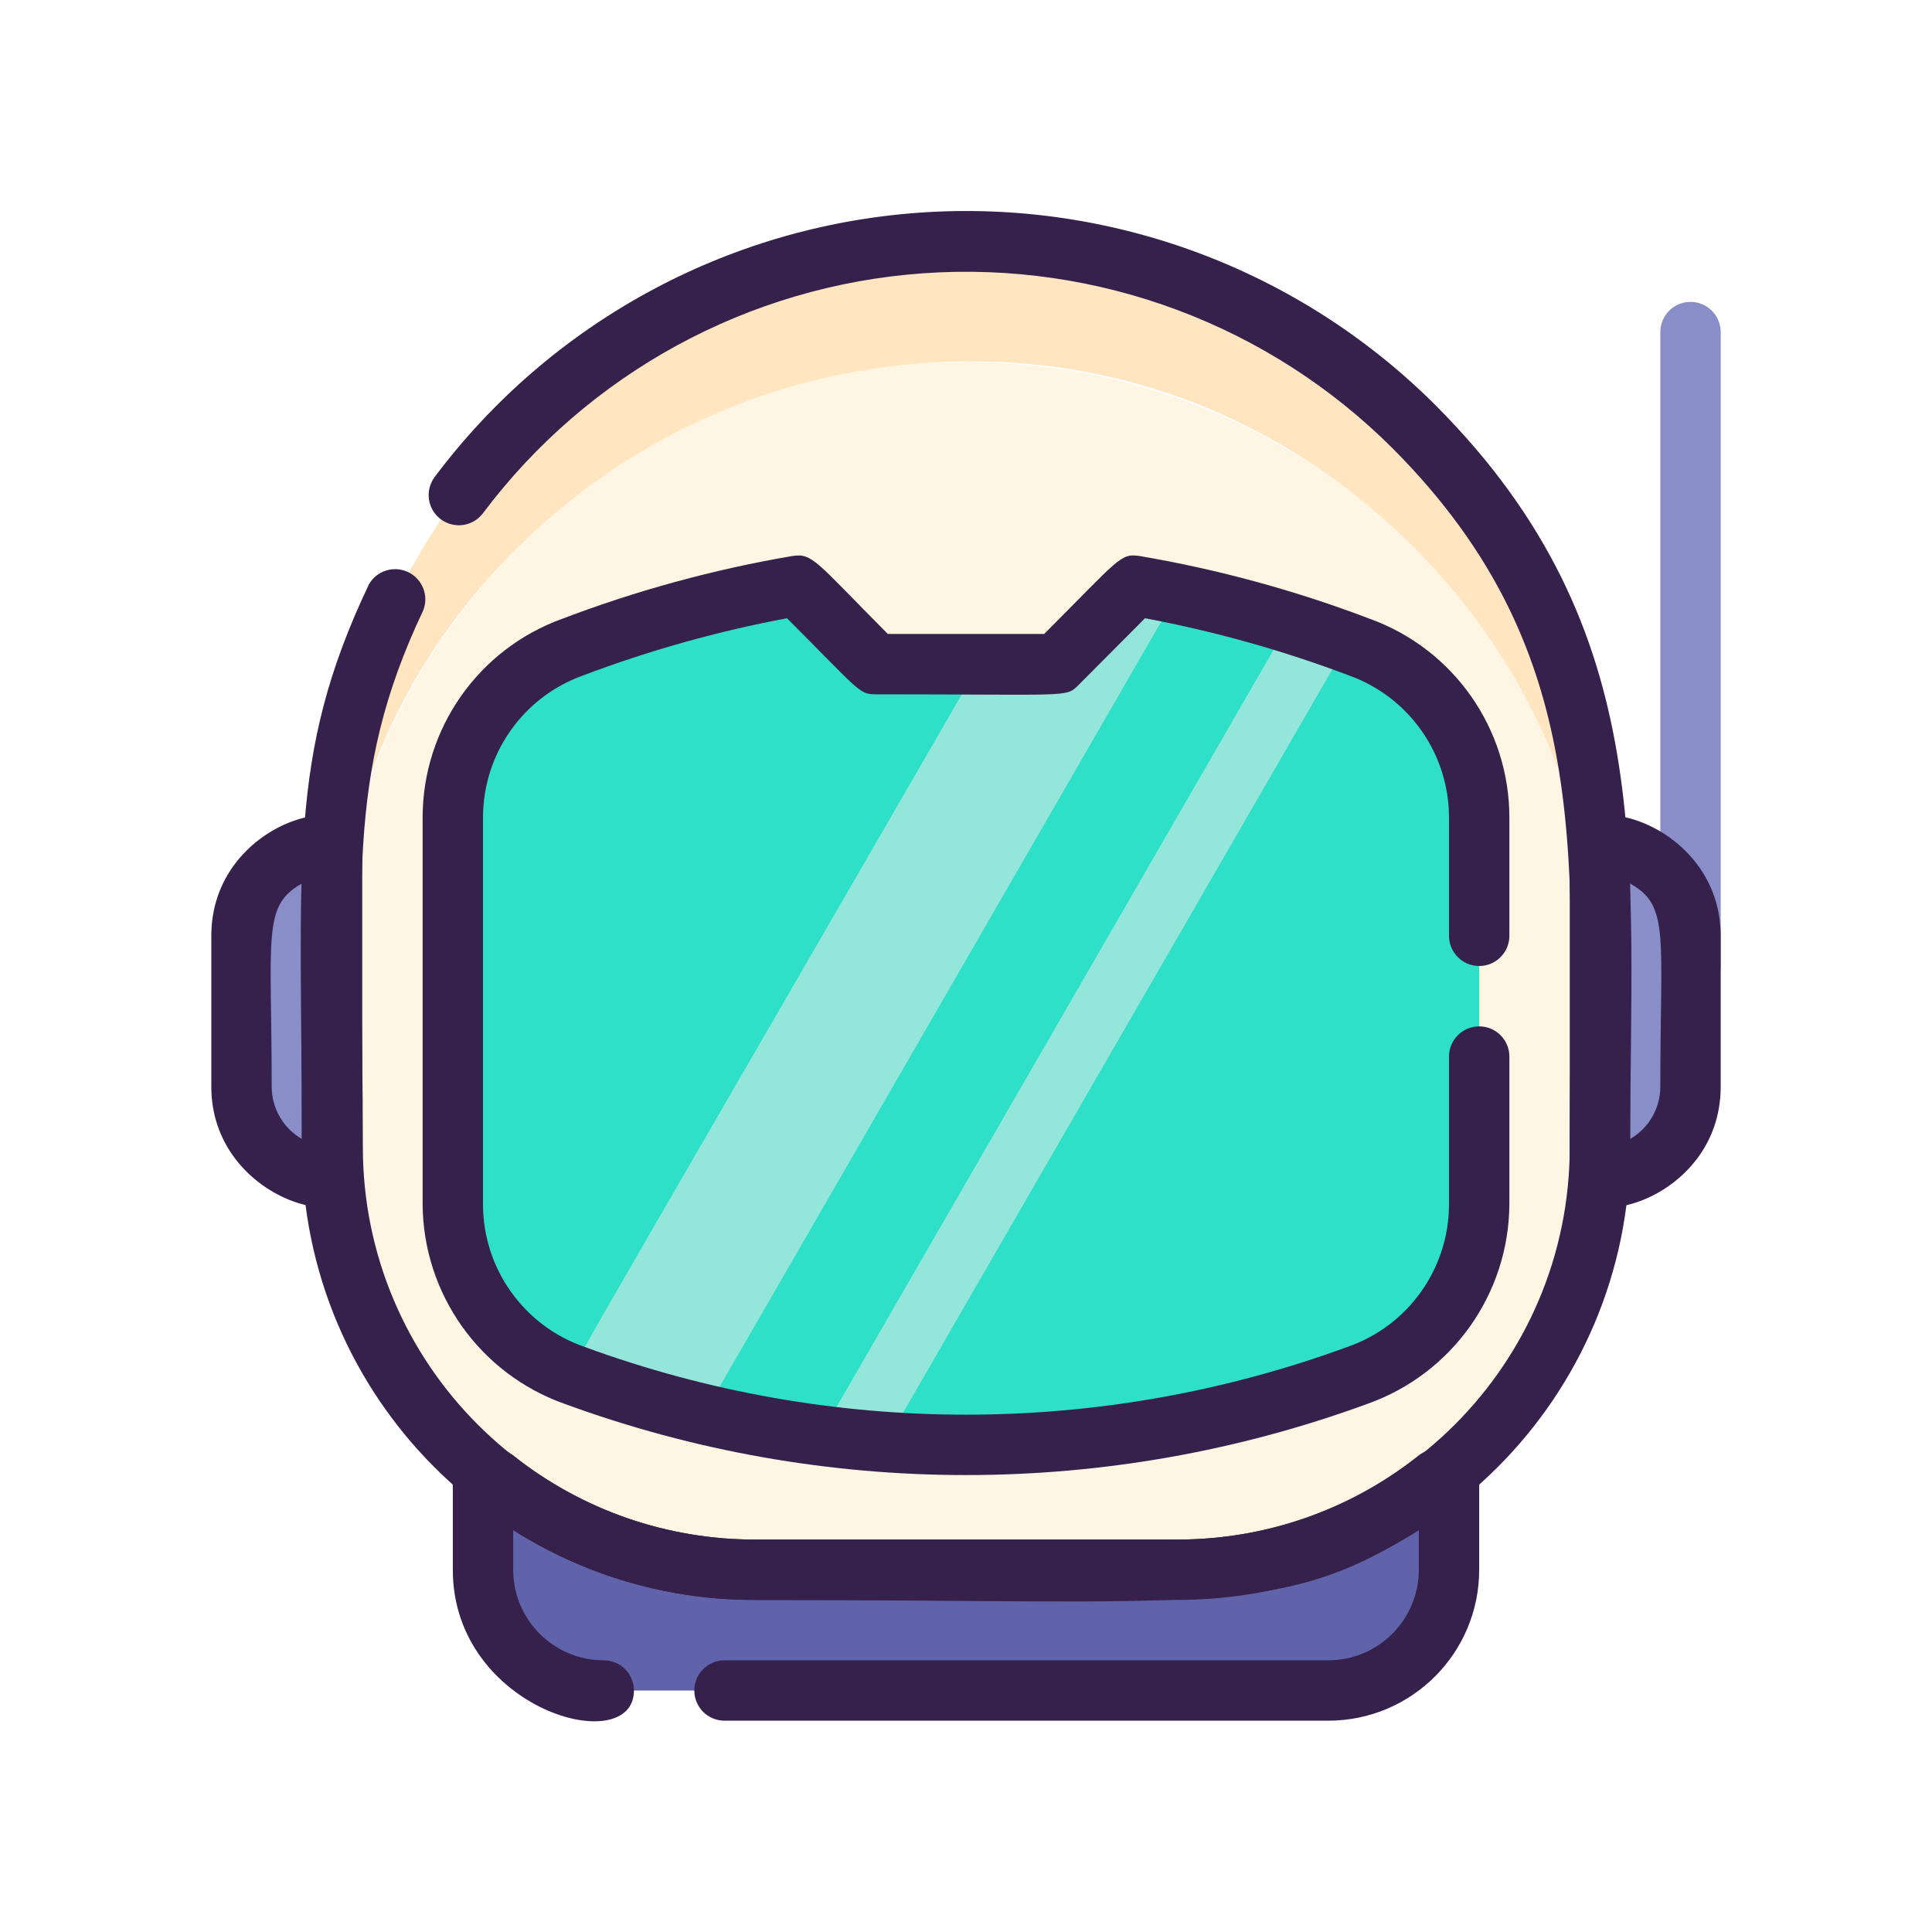
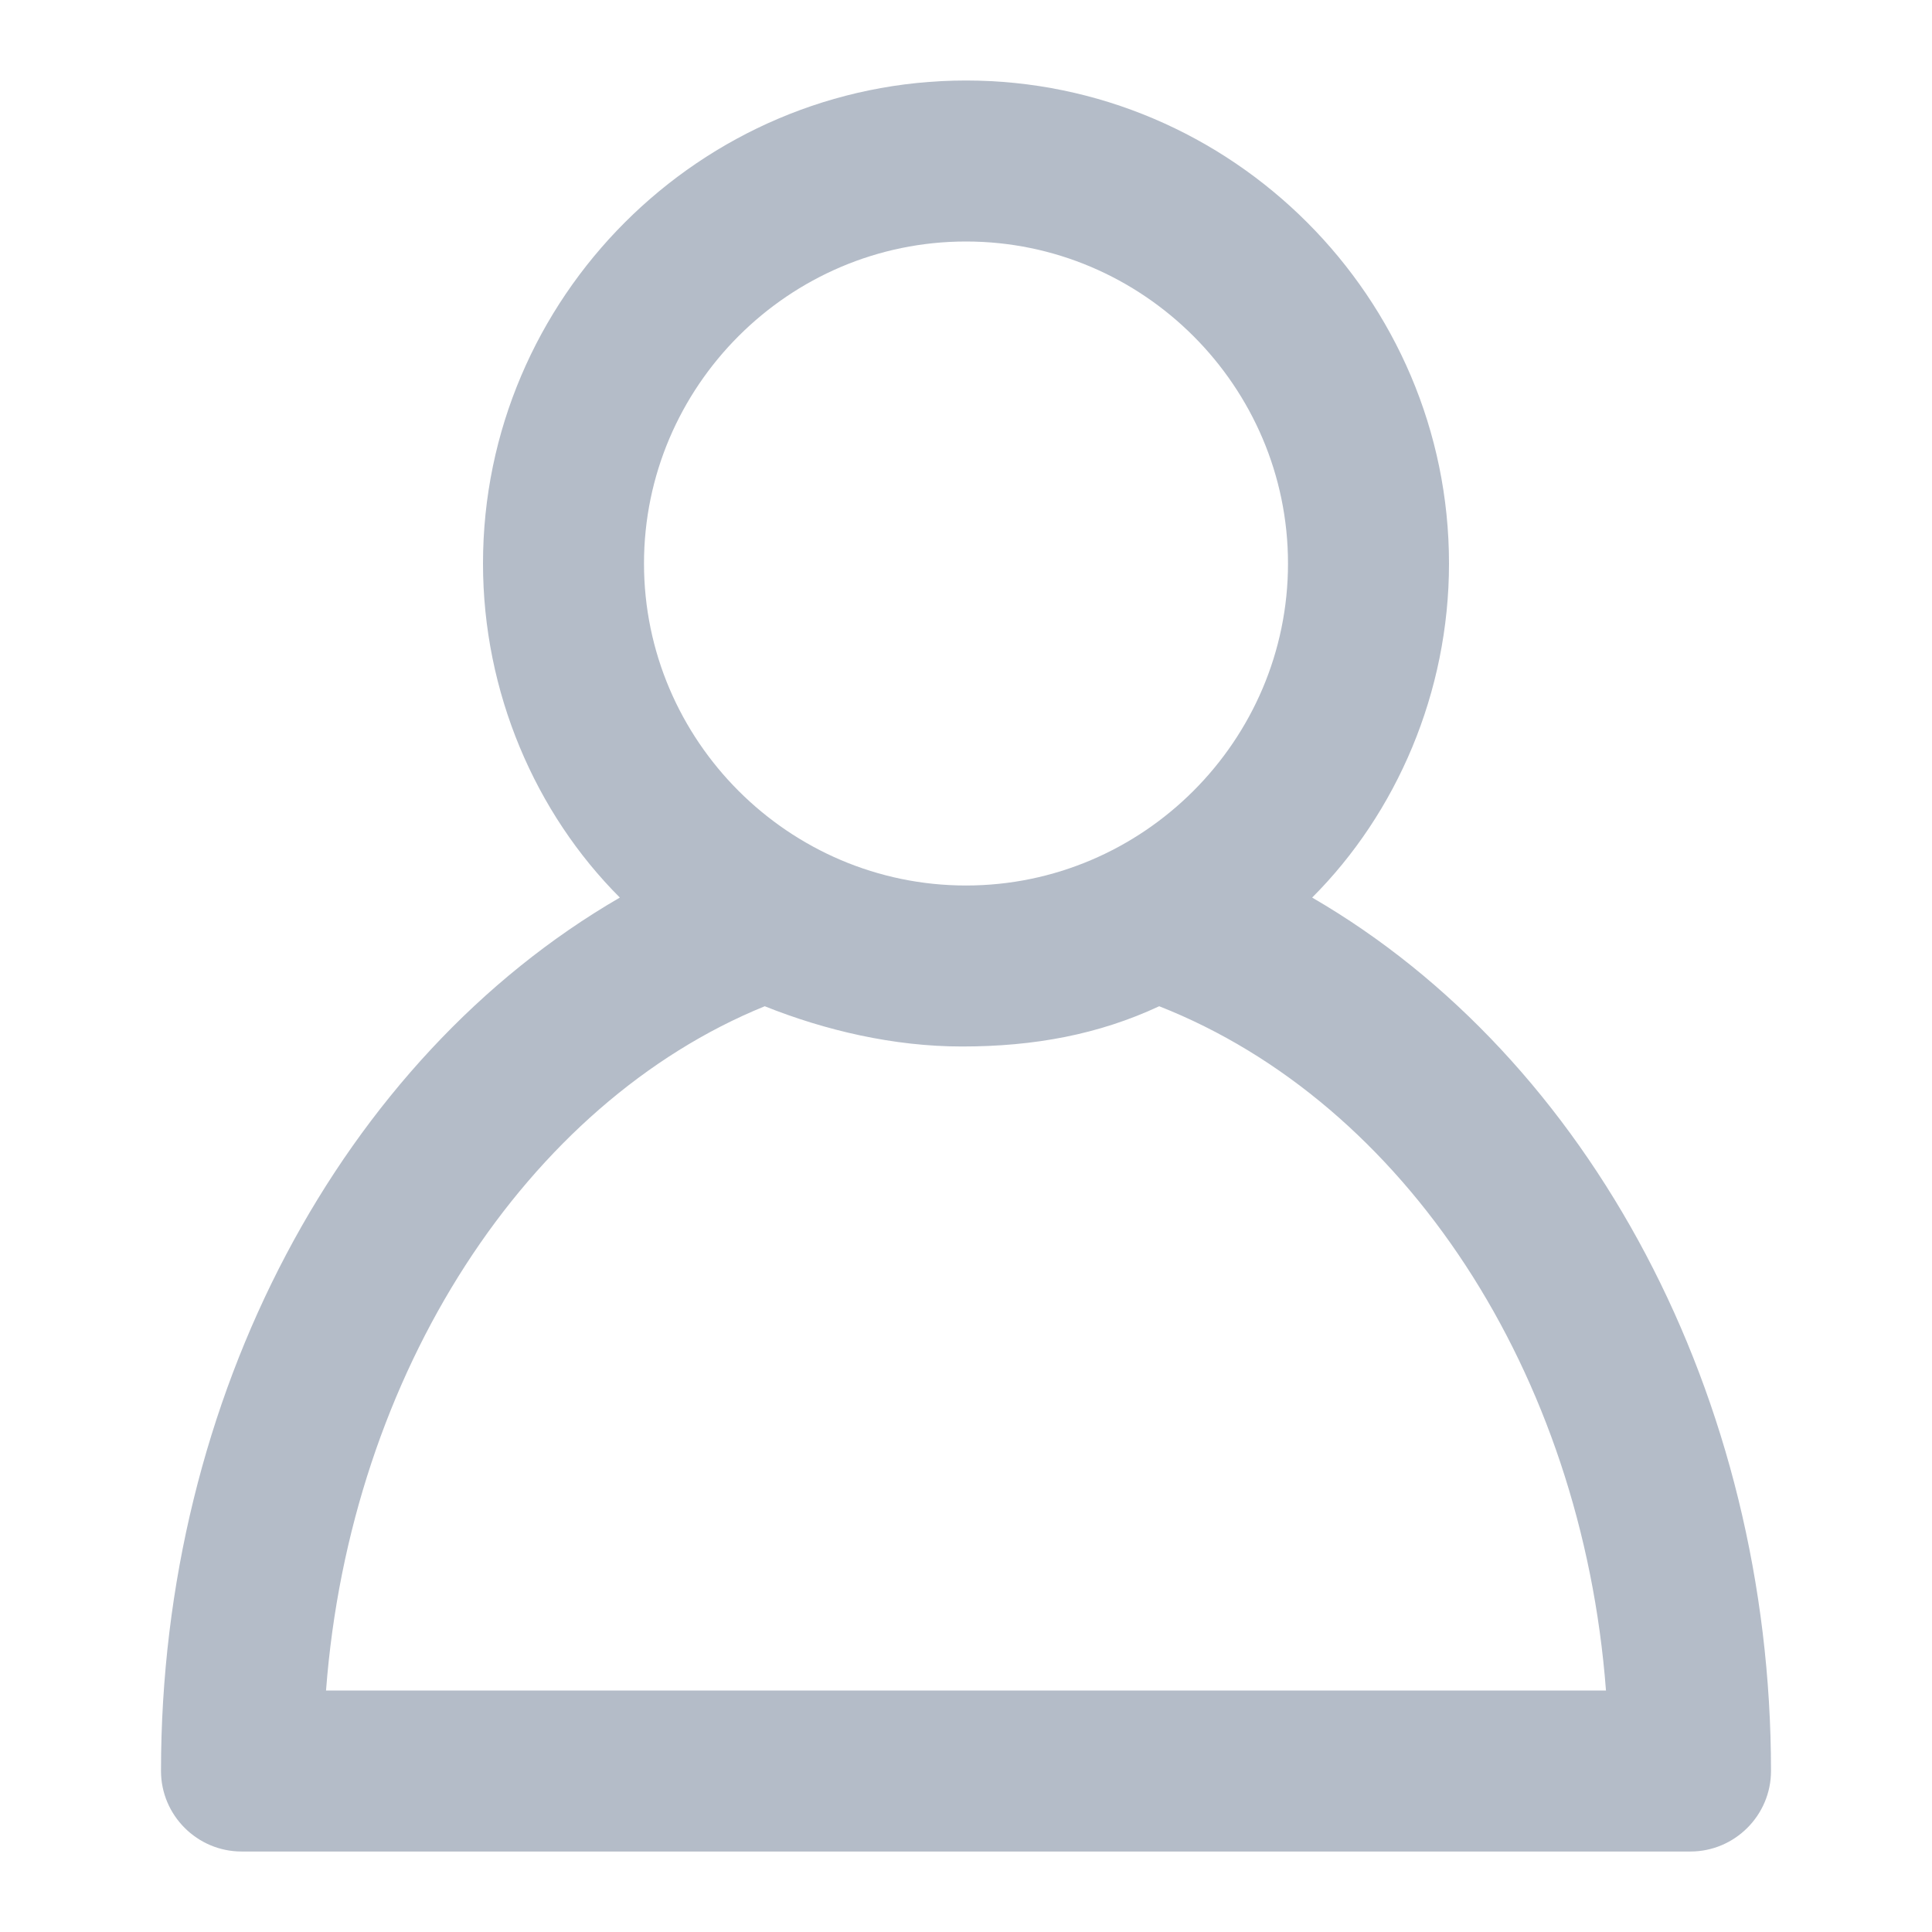
- <svg xmlns="http://www.w3.org/2000/svg" class="icon" viewBox="0 0 1024 1024" width="200" height="200">
+ <svg xmlns="http://www.w3.org/2000/svg" t="1585012374949" class="icon" viewBox="0 0 1024 1024" version="1.1" p-id="7197" width="200" height="200">
  <defs>
-     <style />
+     <style type="text/css" />
  </defs>
-   <path d="M848 464v64a334.88 334.88 0 0 0-98.4-237.6C537.44 78.24 176 230.72 176 528c0-72.16-3.84-121.28 25.28-192A336 336 0 0 1 848 464z" fill="#FFE5C0" />
-   <path d="M848 528v80a224 224 0 0 1-224 224H400a224 224 0 0 1-224-224c0-84-4.8-135.2 25.28-208A336 336 0 0 1 848 528z" fill="#FEF5E3" />
-   <path d="M784 433.44v204.8a96 96 0 0 1-64 90.72 597.28 597.28 0 0 1-415.04 0 96 96 0 0 1-64-90.72v-204.8a96 96 0 0 1 64-90.4c25.44-9.28 98.56-32 119.2-32L464 352h96c45.12-45.12 40-41.44 41.6-41.44a640 640 0 0 1 119.04 32A96 96 0 0 1 784 433.44z" fill="#2DE0C7" />
-   <path d="M714.24 340.8L469.76 764.16c-12.16 0-23.84-1.76-35.2-3.2L683.2 330.24c10.24 3.2 20.8 6.72 31.04 10.56zM624 314.72l-251.2 435.2a682.88 682.88 0 0 1-68.8-20.96c-3.36-1.28-19.36 28.64 215.04-376.96H560l41.44-41.44c1.6 0 21.6 3.84 22.56 4.16z" fill="#93E6D9" />
-   <path d="M848 624c-1.6 0 0 9.76 0-176a48 48 0 0 1 48 48v80a48 48 0 0 1-48 48zm-672 0c1.6 0 0 9.76 0-176a48 48 0 0 0-48 48v80a48 48 0 0 0 48 48z" fill="#898EC9" />
-   <path d="M768 784v48a64 64 0 0 1-64 64H320a64 64 0 0 1-64-64v-48h5.6A223.04 223.04 0 0 0 400 832h224a223.04 223.04 0 0 0 138.4-48z" fill="#6163AA" />
-   <path d="M880 512V176a16 16 0 0 1 32 0v336a16 16 0 0 1-32 0z" fill="#898EC9" />
-   <path d="M299.04 744A112.96 112.96 0 0 1 224 638.24v-204.8A112 112 0 0 1 297.92 328a649.6 649.6 0 0 1 121.92-33.28c10.88-1.76 12.48 2.88 50.72 41.28h82.88c40.16-40.16 40.32-42.88 50.72-41.28A649.6 649.6 0 0 1 726.08 328 112 112 0 0 1 800 433.44V496a16 16 0 0 1-32 0v-62.56a80 80 0 0 0-52.8-75.36 640 640 0 0 0-108.32-30.4l-35.52 35.68c-6.56 6.4-4.8 4.64-107.36 4.64-8.8 0-8.8-2.24-46.88-40.32a640 640 0 0 0-108.32 30.4 80 80 0 0 0-52.8 75.36v204.8a80 80 0 0 0 53.92 75.68 586.88 586.88 0 0 0 404.16 0A80 80 0 0 0 768 638.24V560a16 16 0 0 1 32 0v78.24A112.96 112.96 0 0 1 724.96 744a618.56 618.56 0 0 1-425.92 0z" fill="#35214C" />
-   <path d="M624 848H400a240 240 0 0 1-240-240c0-150.72-8.16-206.4 35.52-298.24a16 16 0 0 1 28.8 13.76c-42.24 88.96-32 147.84-32 284.48A208 208 0 0 0 400 816h224a208 208 0 0 0 208-208c0-148.64 16-260-93.76-370.24A320 320 0 0 0 256 272a16 16 0 0 1-25.6-19.2 352 352 0 0 1 530.72-37.76C880 334.4 864 457.6 864 608a240 240 0 0 1-240 240z" fill="#35214C" />
-   <path d="M832 624V448c0-33.44 80-12.96 80 48v80c0 61.44-80 81.28-80 48zm32-155.68v135.36A32 32 0 0 0 880 576c0-80 5.12-96-16-107.68zM112 576v-80c0-61.44 80-81.28 80-48v176c0 33.44-80 12.96-80-48zm48-107.68C138.88 480 144 496 144 576a32 32 0 0 0 16 27.68zM704 912H384a16 16 0 0 1 0-32h320a48 48 0 0 0 48-48v-21.12C678.56 857.6 640.8 848 400 848a236.96 236.96 0 0 1-128-37.12V832a48 48 0 0 0 48 48 16 16 0 0 1 16 16c0 36.48-96 10.4-96-64v-48c0-16 22.24-19.84 32-12.64A205.28 205.28 0 0 0 400 816h224a205.28 205.28 0 0 0 128-44.64c9.44-7.36 32-4.16 32 12.64v48a80 80 0 0 1-80 80z" fill="#35214C" />
+   <path d="M938.667 938.667c0 23.467-19.2 42.667-42.667 42.667H128c-23.467 0-42.667-19.2-42.667-42.667 0-198.4 96-377.6 243.2-462.933-44.8-44.8-72.533-108.8-72.533-177.067 0-140.8 115.2-256 256-256s256 115.2 256 256c0 68.267-27.733 132.267-72.533 177.067C842.667 561.067 938.667 740.267 938.667 938.667zM172.8 896h678.4c-12.8-168.533-106.667-311.467-236.8-362.667-32 14.933-66.133 21.333-104.533 21.333-36.267 0-72.533-8.533-104.533-21.333-125.867 51.2-219.733 194.133-232.533 362.667zM512 128c-93.867 0-170.667 76.8-170.667 170.667s76.8 170.667 170.667 170.667 170.667-76.8 170.667-170.667-76.8-170.667-170.667-170.667z" fill="#b4bcc8" p-id="7198" />
</svg>
